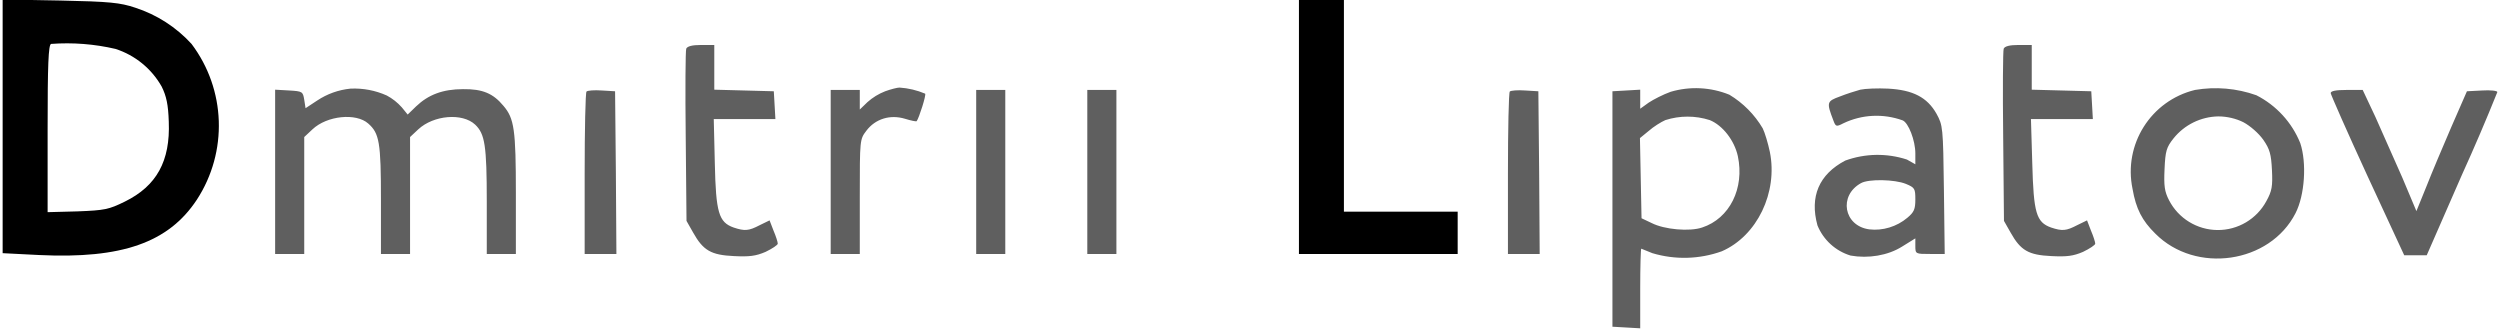
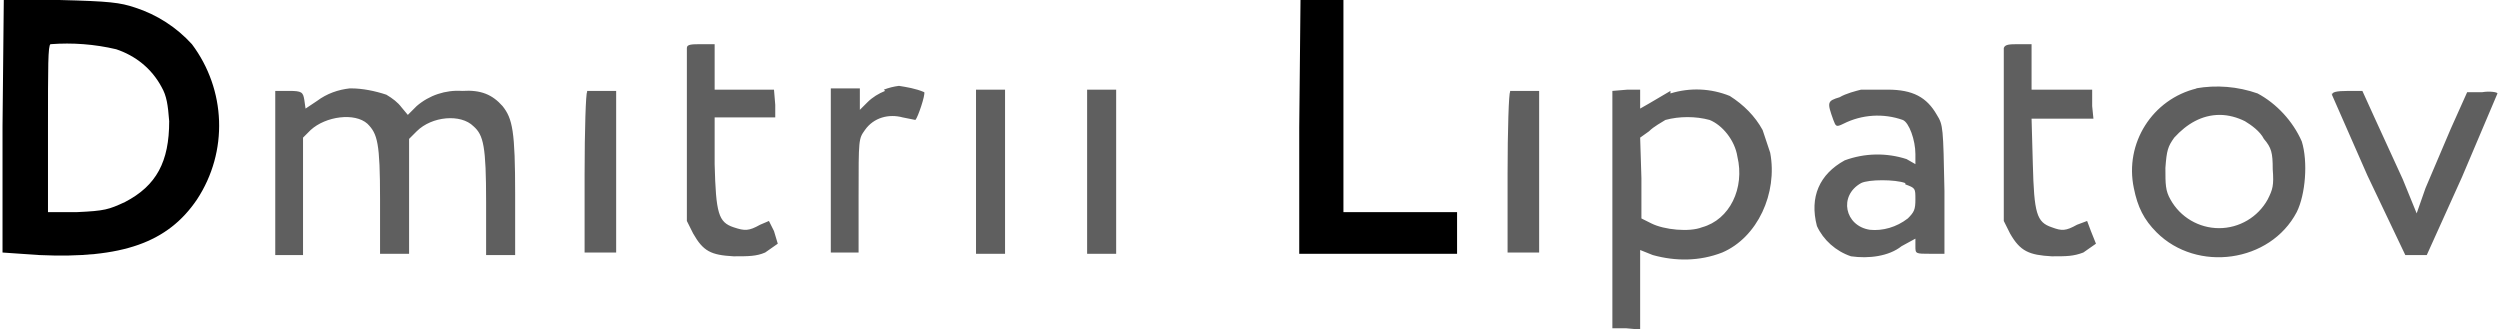
- <svg xmlns="http://www.w3.org/2000/svg" version="1" width="945" height="124">
-   <path d="M1 47.7v48l13.8.7c31.3 1.5 48.9-4.7 59.6-20.9a51.3 51.3 0 0 0-2-58.9A49.5 49.5 0 0 0 51.1 2.9C45.4 1 41.5.6 22.8.2L1-.2v47.9zm42.7-29.2a31 31 0 0 1 17.4 14.2c1.8 3.6 2.5 6.9 2.7 13.3.6 14.9-4.6 24.3-16.6 30.2-6.1 3-7.6 3.3-17.9 3.7l-11.3.3V48.7c0-24.3.3-31.7 1.3-32.1a81 81 0 0 1 24.4 1.9zM491 48v48h60V80h-43V0h-17v48z" />
-   <path fill="#5f5f5f" d="M259.4 18.4c-.3.8-.4 15.7-.2 33.2l.3 31.9 2.5 4.4c3.8 6.8 6.8 8.5 15.4 8.9 5.8.3 8.3 0 12-1.6 2.5-1.2 4.6-2.6 4.6-3.1 0-.6-.7-2.8-1.6-4.9l-1.5-3.9-3.7 1.8c-4.2 2.2-5.7 2.3-9.9.9-5.6-2-6.7-5.6-7.1-24.3l-.4-16.7H293.1l-.3-5.3-.3-5.2-11.2-.3-11.3-.3V17h-5c-3.4 0-5.2.5-5.6 1.4zM757.4 18.4c-.3.8-.4 15.7-.2 33.2l.3 31.9 2.5 4.4c3.8 6.8 6.8 8.5 15.4 8.9 5.8.3 8.3 0 12-1.6 2.5-1.2 4.6-2.6 4.6-3.1 0-.6-.7-2.8-1.6-4.9l-1.5-3.9-3.7 1.8c-4.2 2.2-5.7 2.3-9.9.9-5.6-2-6.6-5.5-7.1-24.2l-.5-16.8h23.4l-.3-5.3-.3-5.2-11.2-.3-11.3-.3V17h-5c-3.4 0-5.2.5-5.6 1.4zM132.5 33.5a27.6 27.6 0 0 0-12.6 4.5l-4.4 2.9-.5-3.2c-.5-3.1-.7-3.2-5.7-3.5l-5.3-.3V96h11V51.8l3.1-2.9c5.5-5.2 16.5-6.3 21.1-2.2 4.2 3.7 4.8 7.1 4.8 28.8V96h11V51.8l3.1-2.9c5.8-5.4 16.7-6.3 21.5-1.8 3.7 3.5 4.4 7.9 4.4 29.1V96h11V73.2c0-24.2-.6-28.4-4.7-33.2-3.9-4.7-7.9-6.4-15.3-6.3-7.6 0-13.1 2.1-17.7 6.5l-3.2 3.1-2.2-2.7a20.3 20.3 0 0 0-5.7-4.5 30 30 0 0 0-13.7-2.6zM334.6 34.5a22 22 0 0 0-6.7 4.1l-2.9 2.8V34h-11v62h11V74.3c0-21.6 0-21.6 2.5-24.9 3.4-4.5 9-6.2 14.6-4.5 2.3.7 4.2 1.1 4.4.9.9-1.2 3.7-10 3.2-10.4a30 30 0 0 0-9.7-2.3c-.8 0-3.2.6-5.4 1.4zM631.5 34.7c-2.8 1-6.5 2.9-8.3 4.1l-3.2 2.3v-7.2l-5.2.3-5.3.3v89l5.3.3 5.2.3v-15c0-8.3.2-15.1.4-15.1l4.2 1.7a42 42 0 0 0 26.2-.7c13.4-5.8 21.3-22.3 18.2-37.6-.7-3.3-1.9-7.3-2.7-8.9a36.5 36.5 0 0 0-12.6-12.7 33.7 33.7 0 0 0-22.2-1.1zm14.8 10.7c4.9 2 9.3 7.7 10.6 13.6 2.6 12.2-3.1 23.6-13.5 27-4.7 1.6-14.2.8-19.1-1.7l-3.8-1.8-.3-15.1-.3-15.2 3.3-2.7c1.8-1.6 4.7-3.4 6.3-4.1a27.5 27.5 0 0 1 16.8 0zM703.2 33.9c-1.8.5-5.3 1.6-7.8 2.6-4.9 1.8-5 2.2-2.4 9 .9 2.4 1.1 2.5 3.8 1.1a29 29 0 0 1 22.4-1.1c2.2.9 4.8 7.6 4.8 12.5v4.1l-3.2-1.8a35.8 35.8 0 0 0-23.3.4c-9.9 5.2-13.5 13.6-10.5 24.5a19.7 19.7 0 0 0 12.5 11.4c6.7 1.2 14.1 0 19.5-3.4l5-3.1V93c0 3 .1 3 5.6 3h5.5l-.3-24.3c-.3-23.7-.4-24.3-2.8-28.7-3.5-6.2-8.9-9-18.3-9.5-3.9-.2-8.7 0-10.5.4zm17.2 35.6c3.4 1.4 3.6 1.8 3.6 5.9 0 3.7-.5 4.8-3 6.9-4 3.4-9.4 5-14.4 4.4-9.7-1.3-11.7-12.8-3.1-17.5 2.9-1.6 12.7-1.4 16.9.3zM829.7 34a31.8 31.8 0 0 0-23.6 37.4c1.3 7.5 3.6 12 8.6 16.9 15.3 15.4 43.3 11.3 53-7.7 3.5-6.8 4.3-19 1.8-26.5A35 35 0 0 0 852.9 36a46.1 46.1 0 0 0-23.2-2zM848 46.2c2.6 1.4 5.7 4.1 7.5 6.6 2.5 3.6 3 5.5 3.3 11.5.3 6.1 0 7.9-2.1 11.7a20.8 20.8 0 0 1-36.8-.3c-1.7-3.3-2-5.4-1.7-11.8.3-6.8.7-8.2 3.4-11.6a22.2 22.2 0 0 1 16.9-8.3c3.3 0 6.7.8 9.5 2.2zM221.7 34.6c-.4.4-.7 14.4-.7 31.1V96h12l-.2-30.8-.3-30.7-5-.3c-2.8-.2-5.4 0-5.8.4zM369 65v31h11V34h-11v31zM411 65v31h11V34h-11v31zM570.7 34.6c-.4.4-.7 14.4-.7 31.1V96h12l-.2-30.8-.3-30.7-5-.3c-2.8-.2-5.4 0-5.8.4zM881 35.2c.1.7 6.3 14.8 13.9 31.3l13.9 30h8.5l13.3-30.4A765.8 765.8 0 0 0 944 34.8c0-.5-2.6-.8-5.7-.6l-5.8.3-5.9 13.5c-3.2 7.4-7.5 17.6-9.5 22.7l-3.7 9.1-5.3-12.6-10.2-23-4.8-10.2h-6c-4.2 0-6.1.4-6.1 1.2z" />
+ <svg xmlns="http://www.w3.org/2000/svg" width="198" height="26">
+   <path d="M.2 10v10l2.9.2c6.6.3 10.2-1 12.5-4.4 2.5-3.8 2.3-8.7-.4-12.3A10.4 10.4 0 0 0 10.7.6c-1.2-.4-2-.5-6-.6H.3zm9-6.1c1.5.5 2.8 1.5 3.6 3 .4.7.5 1.4.6 2.7 0 3.2-1 5.1-3.5 6.4-1.3.6-1.6.7-3.8.8H3.8v-6.6c0-5 0-6.6.2-6.7a17 17 0 0 1 5.2.4zm93.7 6.2v10h12.5v-3.3h-9V0H103zm0 0" />
+   <path d="M54.4 3.9v13.6l.5 1c.8 1.4 1.4 1.7 3.2 1.8 1.2 0 1.8 0 2.5-.3l1-.7-.3-1-.4-.8-.7.3c-.9.5-1.2.5-2.1.2-1.2-.4-1.4-1.1-1.5-5V9.3h4.8v-1l-.1-1.2H56.6V3.5h-1c-.8 0-1.2 0-1.2.3zm104.3 0v13.6l.5 1c.8 1.4 1.5 1.7 3.3 1.8 1.2 0 1.7 0 2.5-.3l1-.7-.4-1-.3-.8-.8.3c-.9.5-1.2.5-2 .2-1.2-.4-1.4-1.1-1.5-5l-.1-3.6h4.9l-.1-1V7.1h-4.8V3.5h-1c-.7 0-1.1 0-1.2.3zM27.7 7c-.9.1-1.8.4-2.6 1l-.9.6-.1-.7c-.1-.6-.2-.7-1.2-.7h-1.1v13H24v-9.3l.6-.6c1.2-1.1 3.5-1.4 4.5-.5.8.8 1 1.5 1 6v4.3h2.3V11l.6-.6c1.2-1.2 3.5-1.4 4.5-.4.8.7 1 1.6 1 6v4.2h2.3v-4.8c0-5-.2-6-1-7-.8-.9-1.7-1.3-3.2-1.2A5 5 0 0 0 33 8.4l-.7.7-.5-.6c-.3-.4-.7-.7-1.2-1-.9-.3-1.9-.5-2.8-.5zm42.4.2c-.5.2-1 .5-1.4.9l-.6.6V7h-2.3v13H68v-4.5c0-4.5 0-4.5.5-5.2.7-1 1.9-1.3 3-1l1 .2c.2-.2.8-2 .7-2.2-.7-.3-1.4-.4-2-.5a5 5 0 0 0-1.2.3zm62.2 0l-1.7 1-.7.4V7.1h-1l-1.2.1V26h1.1l1.1.1V23v-3.2l1 .4c1.8.5 3.7.5 5.5-.2 2.8-1.2 4.4-4.7 3.8-7.9l-.6-1.8c-.6-1.1-1.5-2-2.6-2.7a7 7 0 0 0-4.7-.2zm3.1 2.3c1 .4 2 1.6 2.2 2.9.6 2.5-.6 5-2.8 5.6-1 .4-3 .2-4-.3l-.8-.4v-3.2l-.1-3.2.7-.5c.4-.4 1-.7 1.3-.9 1.1-.3 2.4-.3 3.5 0zm12-2.4c-.4.1-1.2.3-1.7.6-1 .3-1 .4-.5 1.8.2.5.2.6.8.3a6 6 0 0 1 4.7-.3c.5.2 1 1.6 1 2.7v.8l-.7-.4a7.5 7.5 0 0 0-4.9.1c-2 1.1-2.8 2.9-2.2 5.2.5 1.1 1.5 2 2.7 2.4 1.4.2 3 0 4-.8l1.1-.6v.6c0 .6 0 .6 1.2.6h1.1v-5c-.1-5-.1-5.2-.6-6-.8-1.4-1.9-2-3.9-2h-2.2zm3.5 7.5c.8.3.8.3.8 1.2 0 .8-.1 1-.6 1.5-.9.7-2 1-3 .9-2-.3-2.5-2.7-.7-3.7.6-.3 2.7-.3 3.5 0zM174 7a6.7 6.7 0 0 0-5 7.9c.3 1.5.8 2.5 1.8 3.5 3.2 3.2 9 2.4 11.1-1.6.7-1.4.9-4 .4-5.6-.7-1.6-2-3-3.5-3.8a9.7 9.7 0 0 0-4.9-.4zm3.8 2.6c.5.3 1.2.8 1.5 1.4.6.7.7 1.1.7 2.4.1 1.3 0 1.6-.4 2.4a4.4 4.4 0 0 1-7.7 0c-.4-.7-.4-1.2-.4-2.5.1-1.4.2-1.7.7-2.4 1-1.1 2.2-1.8 3.6-1.8.7 0 1.4.2 2 .5zM46.5 7.3c-.1 0-.2 3-.2 6.5V20h2.5V7.2h-2.3zm30.8 6.3v6.5h2.3v-13h-2.3zm8.8 0v6.5h2.3v-13h-2.3zm33.5-6.3c-.1 0-.2 3-.2 6.5V20h2.5V7.2h-2.3zm65 0l2.9 6.6 3 6.3h1.7L195 14l2.8-6.6c0-.1-.6-.2-1.2-.1h-1.2l-1.3 2.9-2 4.7-.7 2-1.1-2.7-2.2-4.8-1-2.2H186c-1 0-1.3.1-1.3.3zm0 0" fill="#5f5f5f" />
</svg>
